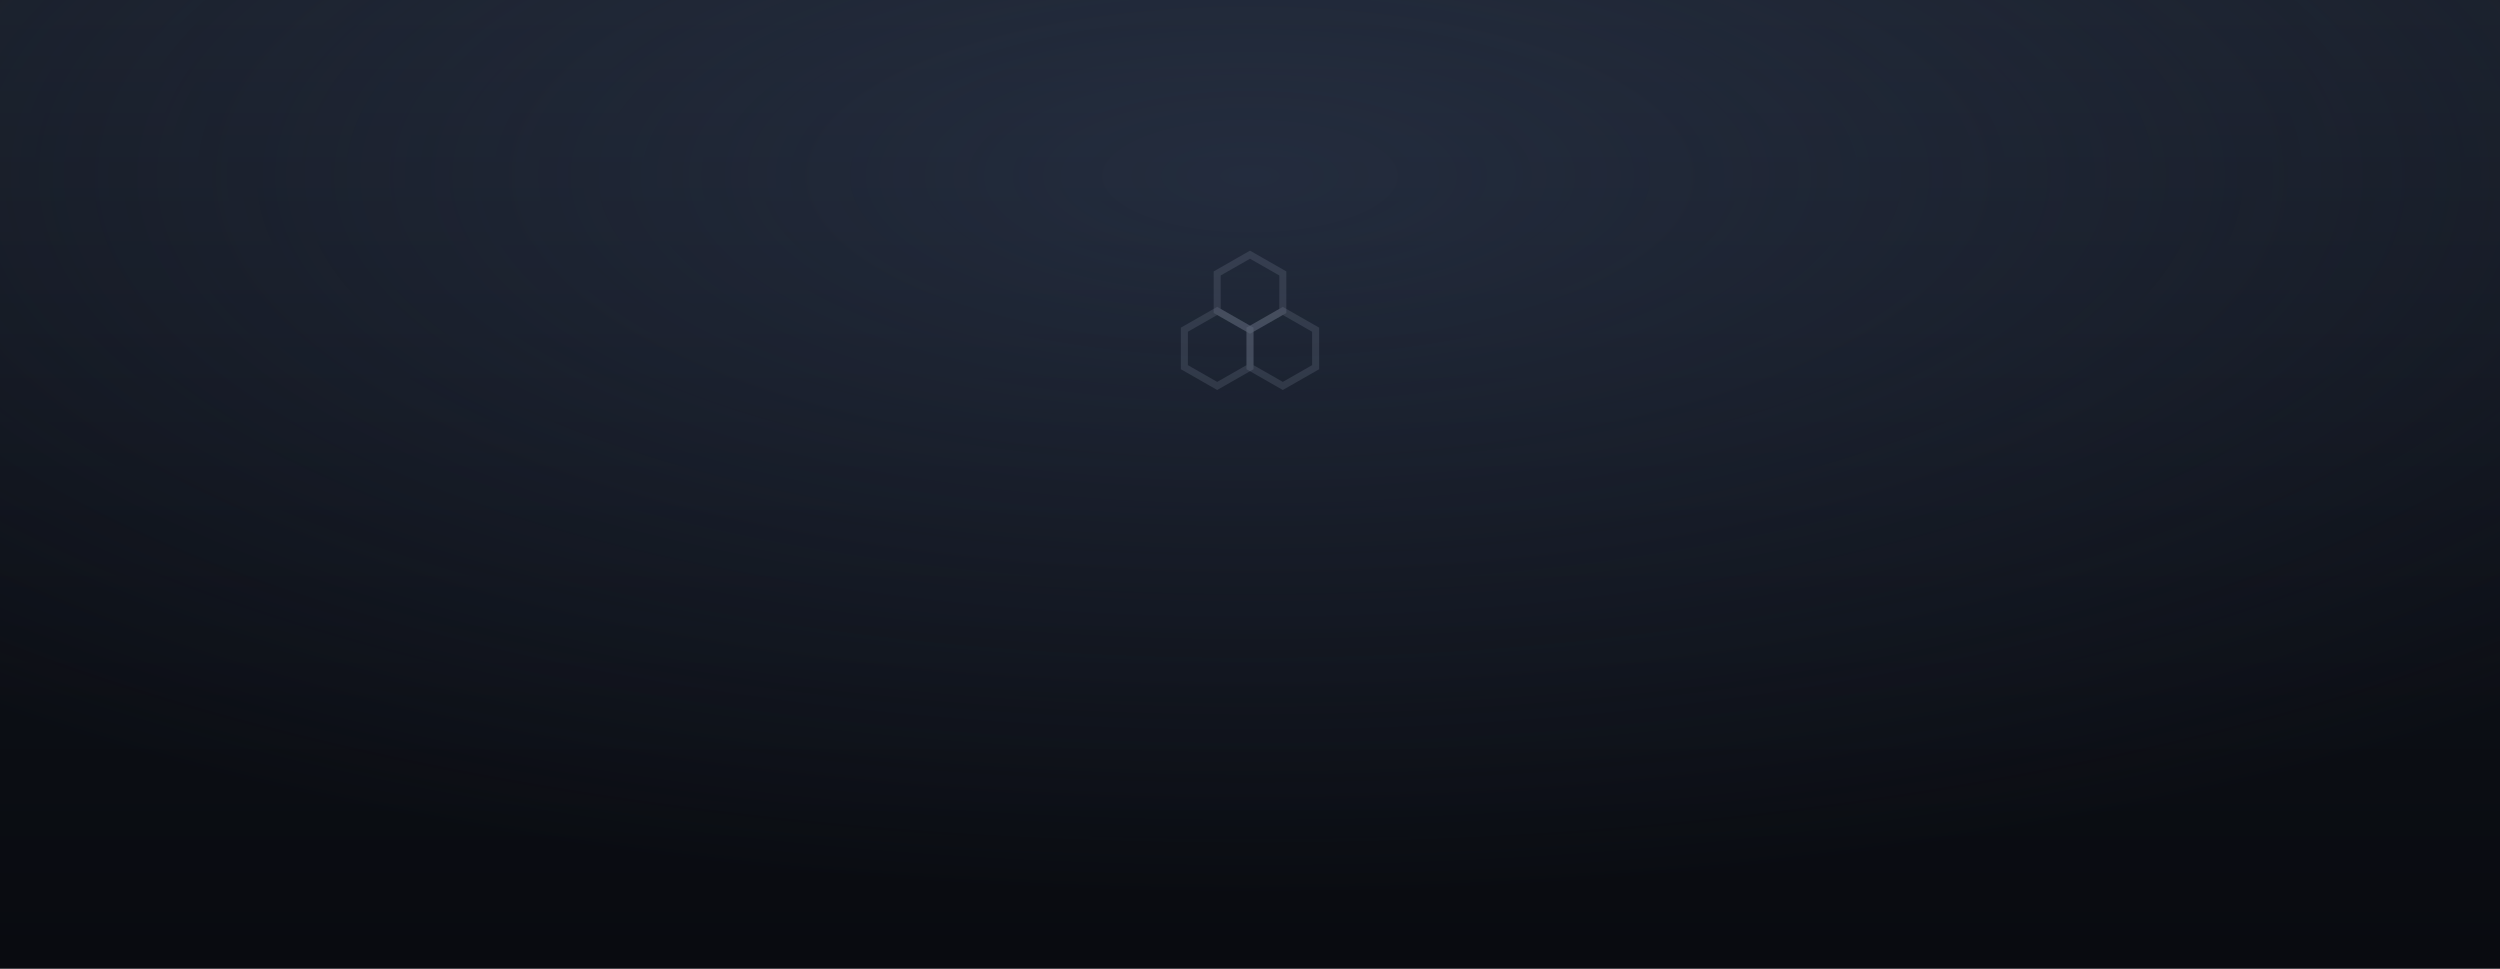
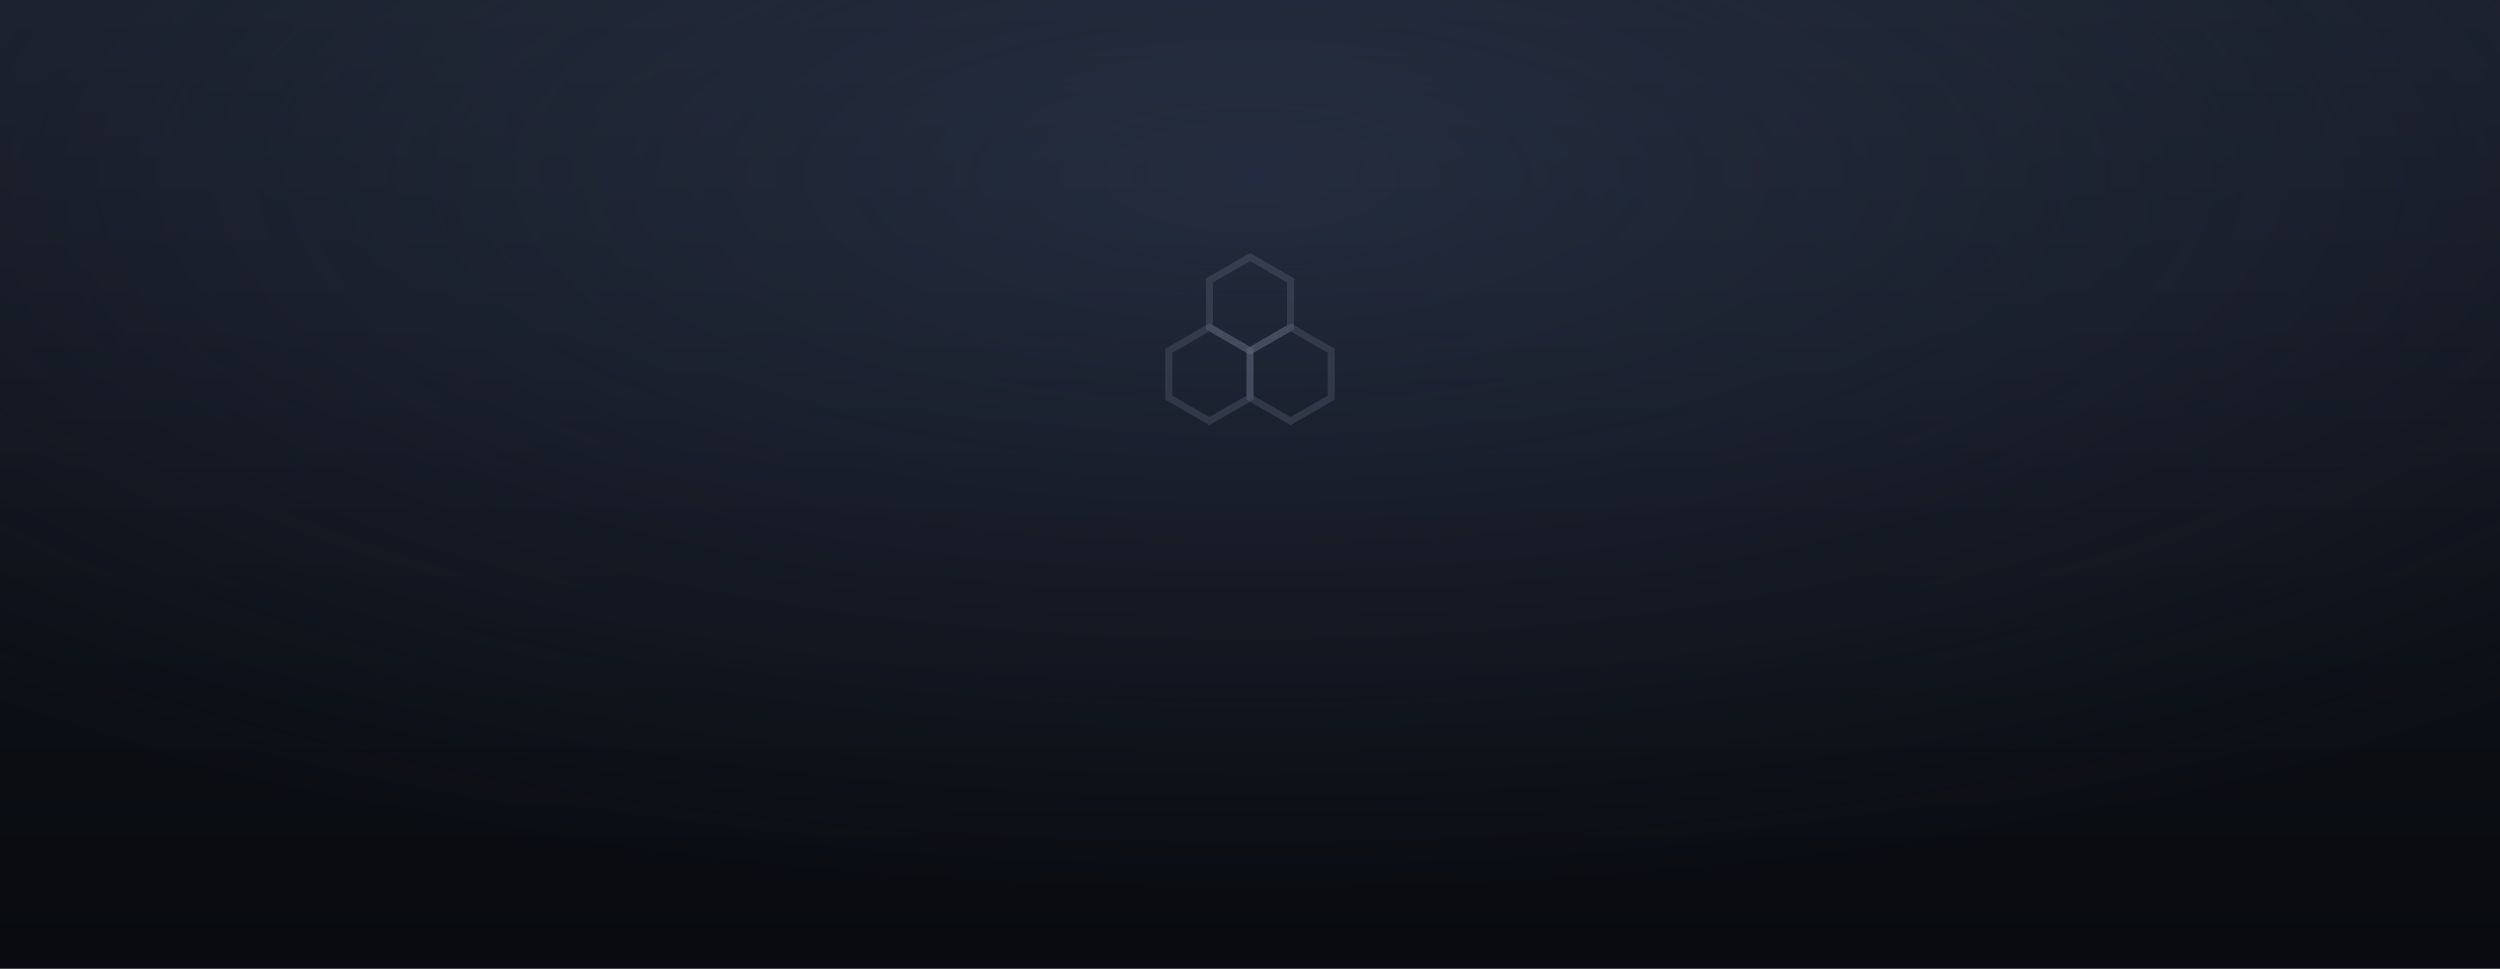
<svg xmlns="http://www.w3.org/2000/svg" width="1600" height="620" viewBox="0 0 1600 620">
  <defs>
    <linearGradient id="field" x1="0" y1="0" x2="0" y2="1">
      <stop offset="0" stop-color="#171C26" />
      <stop offset="0.55" stop-color="#0D1017" />
      <stop offset="1" stop-color="#090B10" />
    </linearGradient>
    <radialGradient id="glow" cx="0.5" cy="0.18" r="0.75">
      <stop offset="0" stop-color="#33405A" stop-opacity="0.5" />
      <stop offset="1" stop-color="#33405A" stop-opacity="0" />
    </radialGradient>
  </defs>
  <rect width="1600" height="620" fill="url(#field)" />
  <rect width="1600" height="620" fill="url(#glow)" />
  <g transform="translate(800 205) scale(1.5) translate(-50 -42)" fill="none" stroke="#8A94A5" stroke-opacity="0.2" stroke-width="3">
-     <path d="M50 14L64 22V38L50 46L36 38V22L50 14Z" />
-     <path d="M36 38L50 46V62L36 70L22 62V46L36 38Z" />
-     <path d="M64 38L78 46V62L64 70L50 62V46L64 38Z" />
+     <path d="M50.00 15.00 L32.68 25.00 L32.68 45.00 L50.00 55.00 L67.32 45.00 L67.32 25.00 Z" />
+     <path d="M32.68 45.00 L15.36 55.00 L15.36 75.00 L32.68 85.00 L50.00 75.00 L50.00 55.00 Z" />
+     <path d="M67.32 45.00 L50.00 55.00 L50.00 75.00 L67.32 85.00 L84.64 75.00 L84.64 55.00 Z" />
  </g>
</svg>
